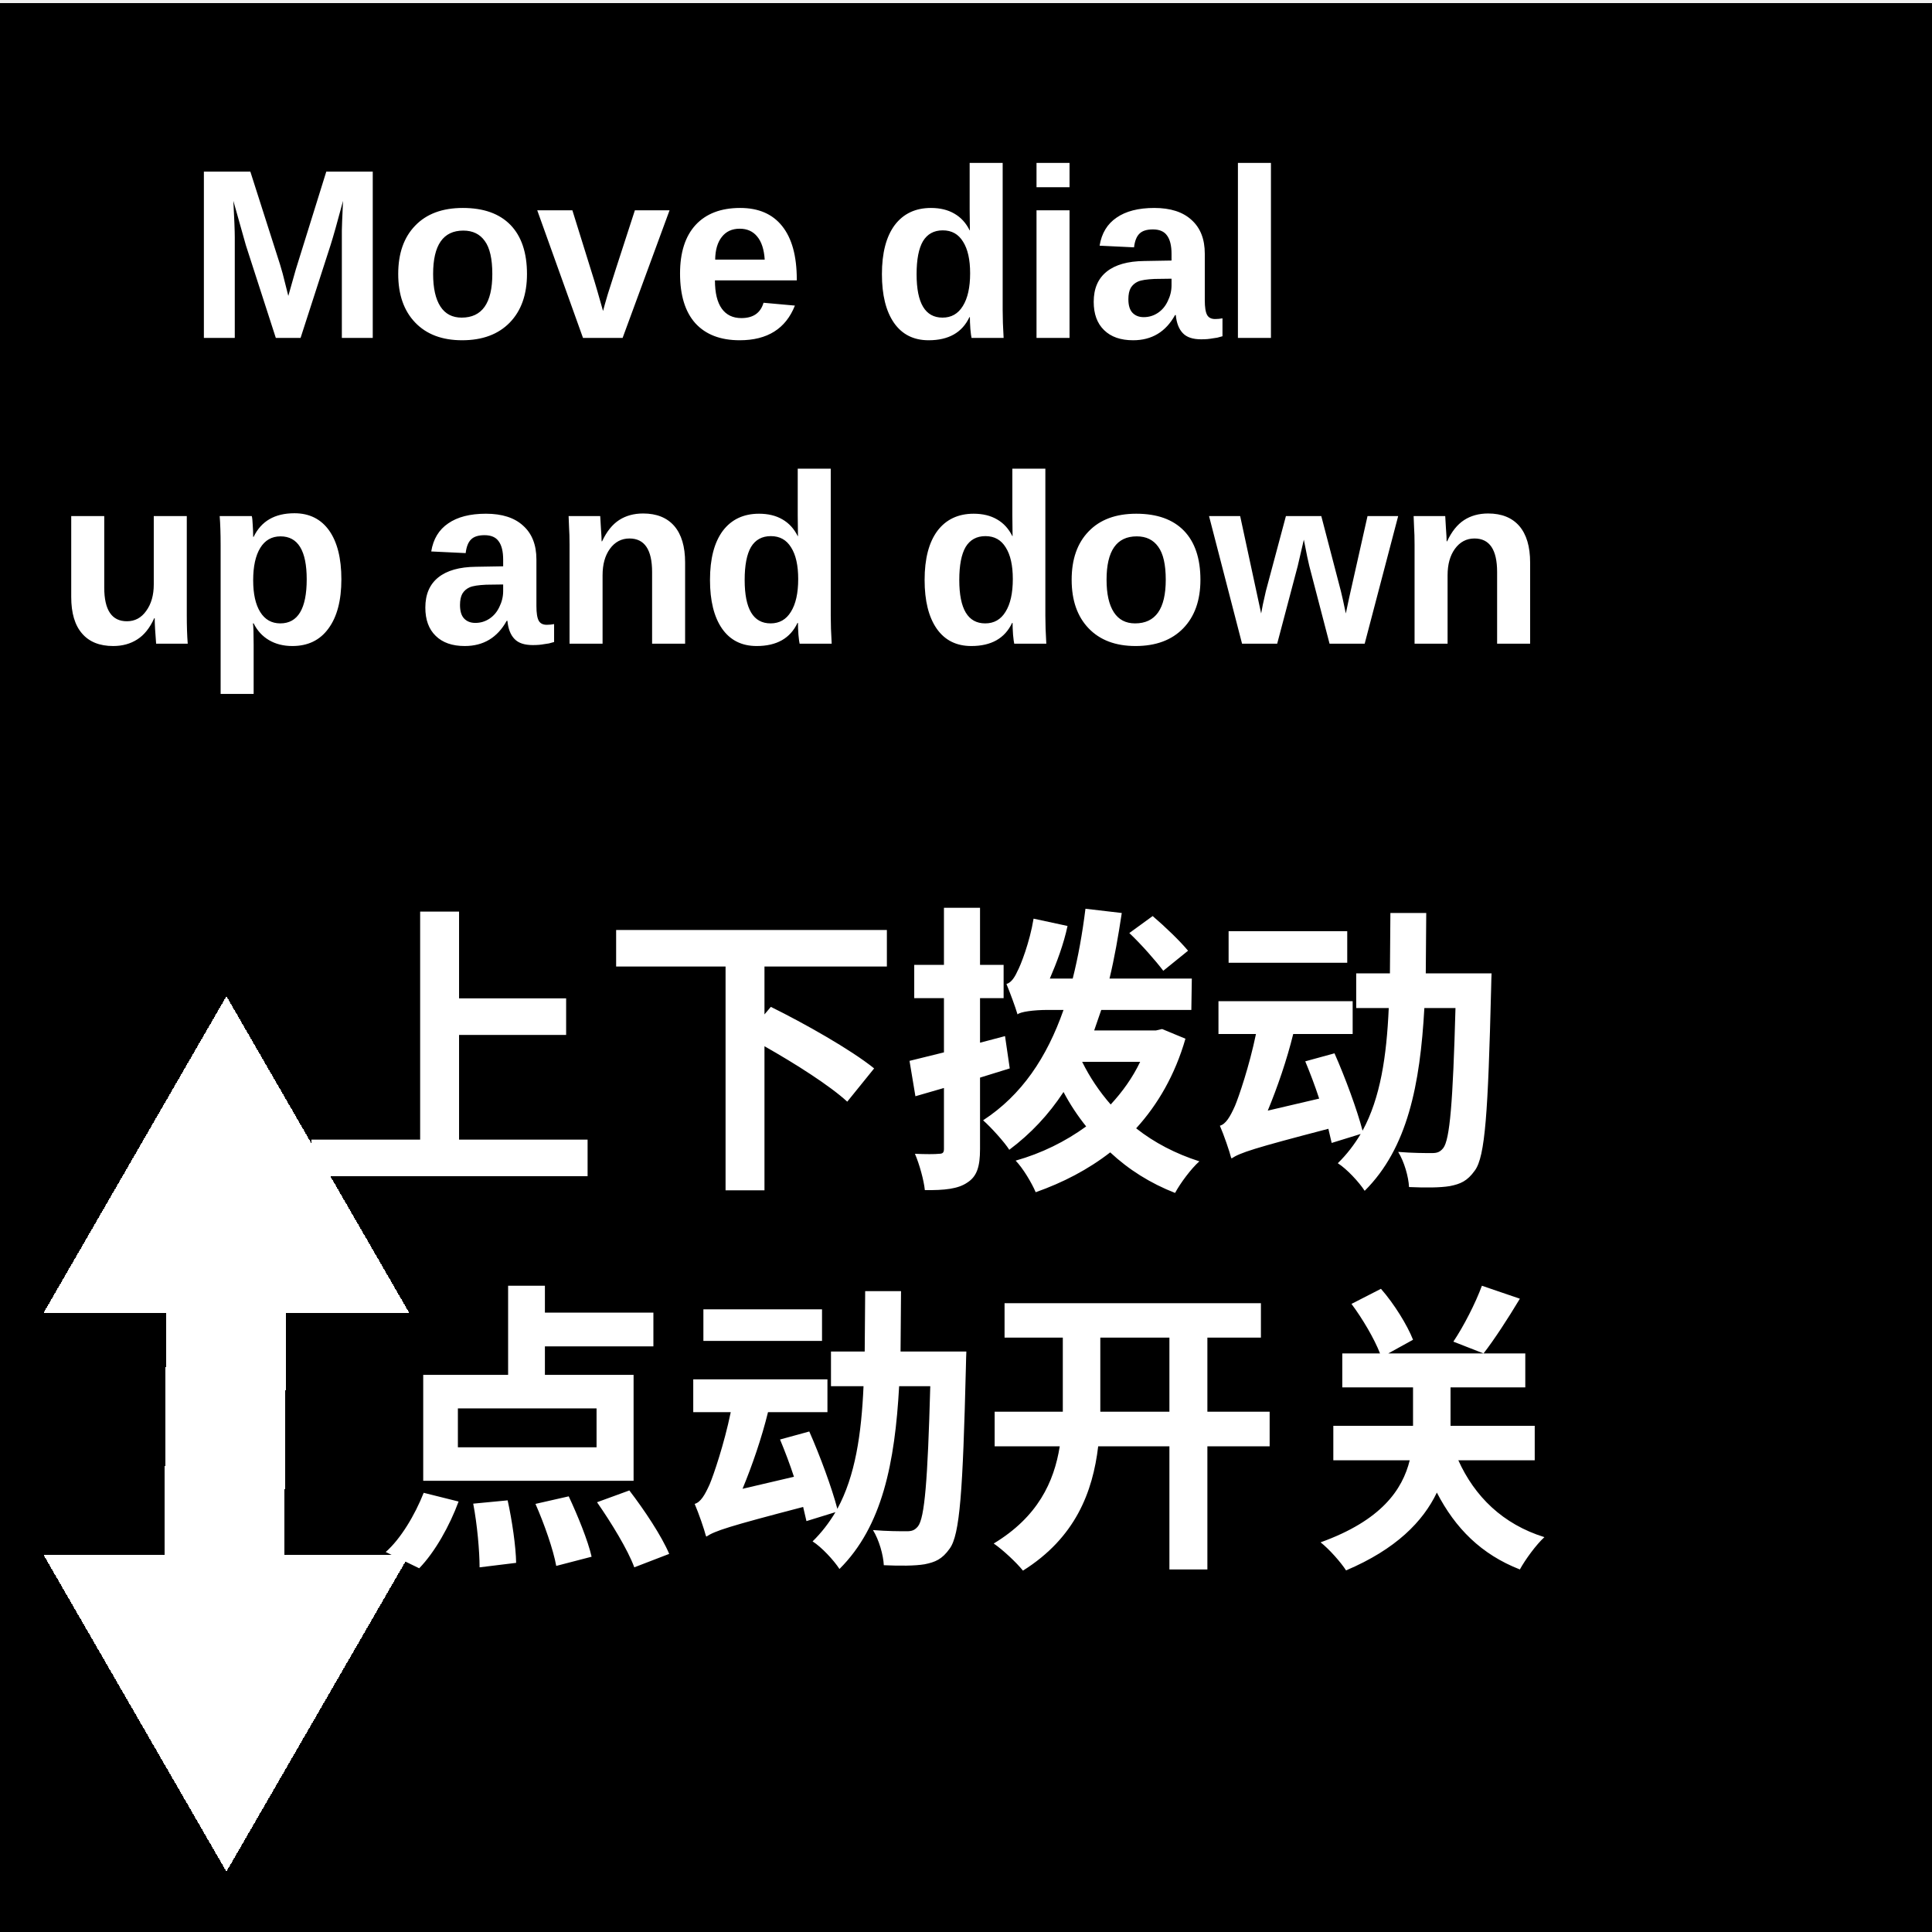
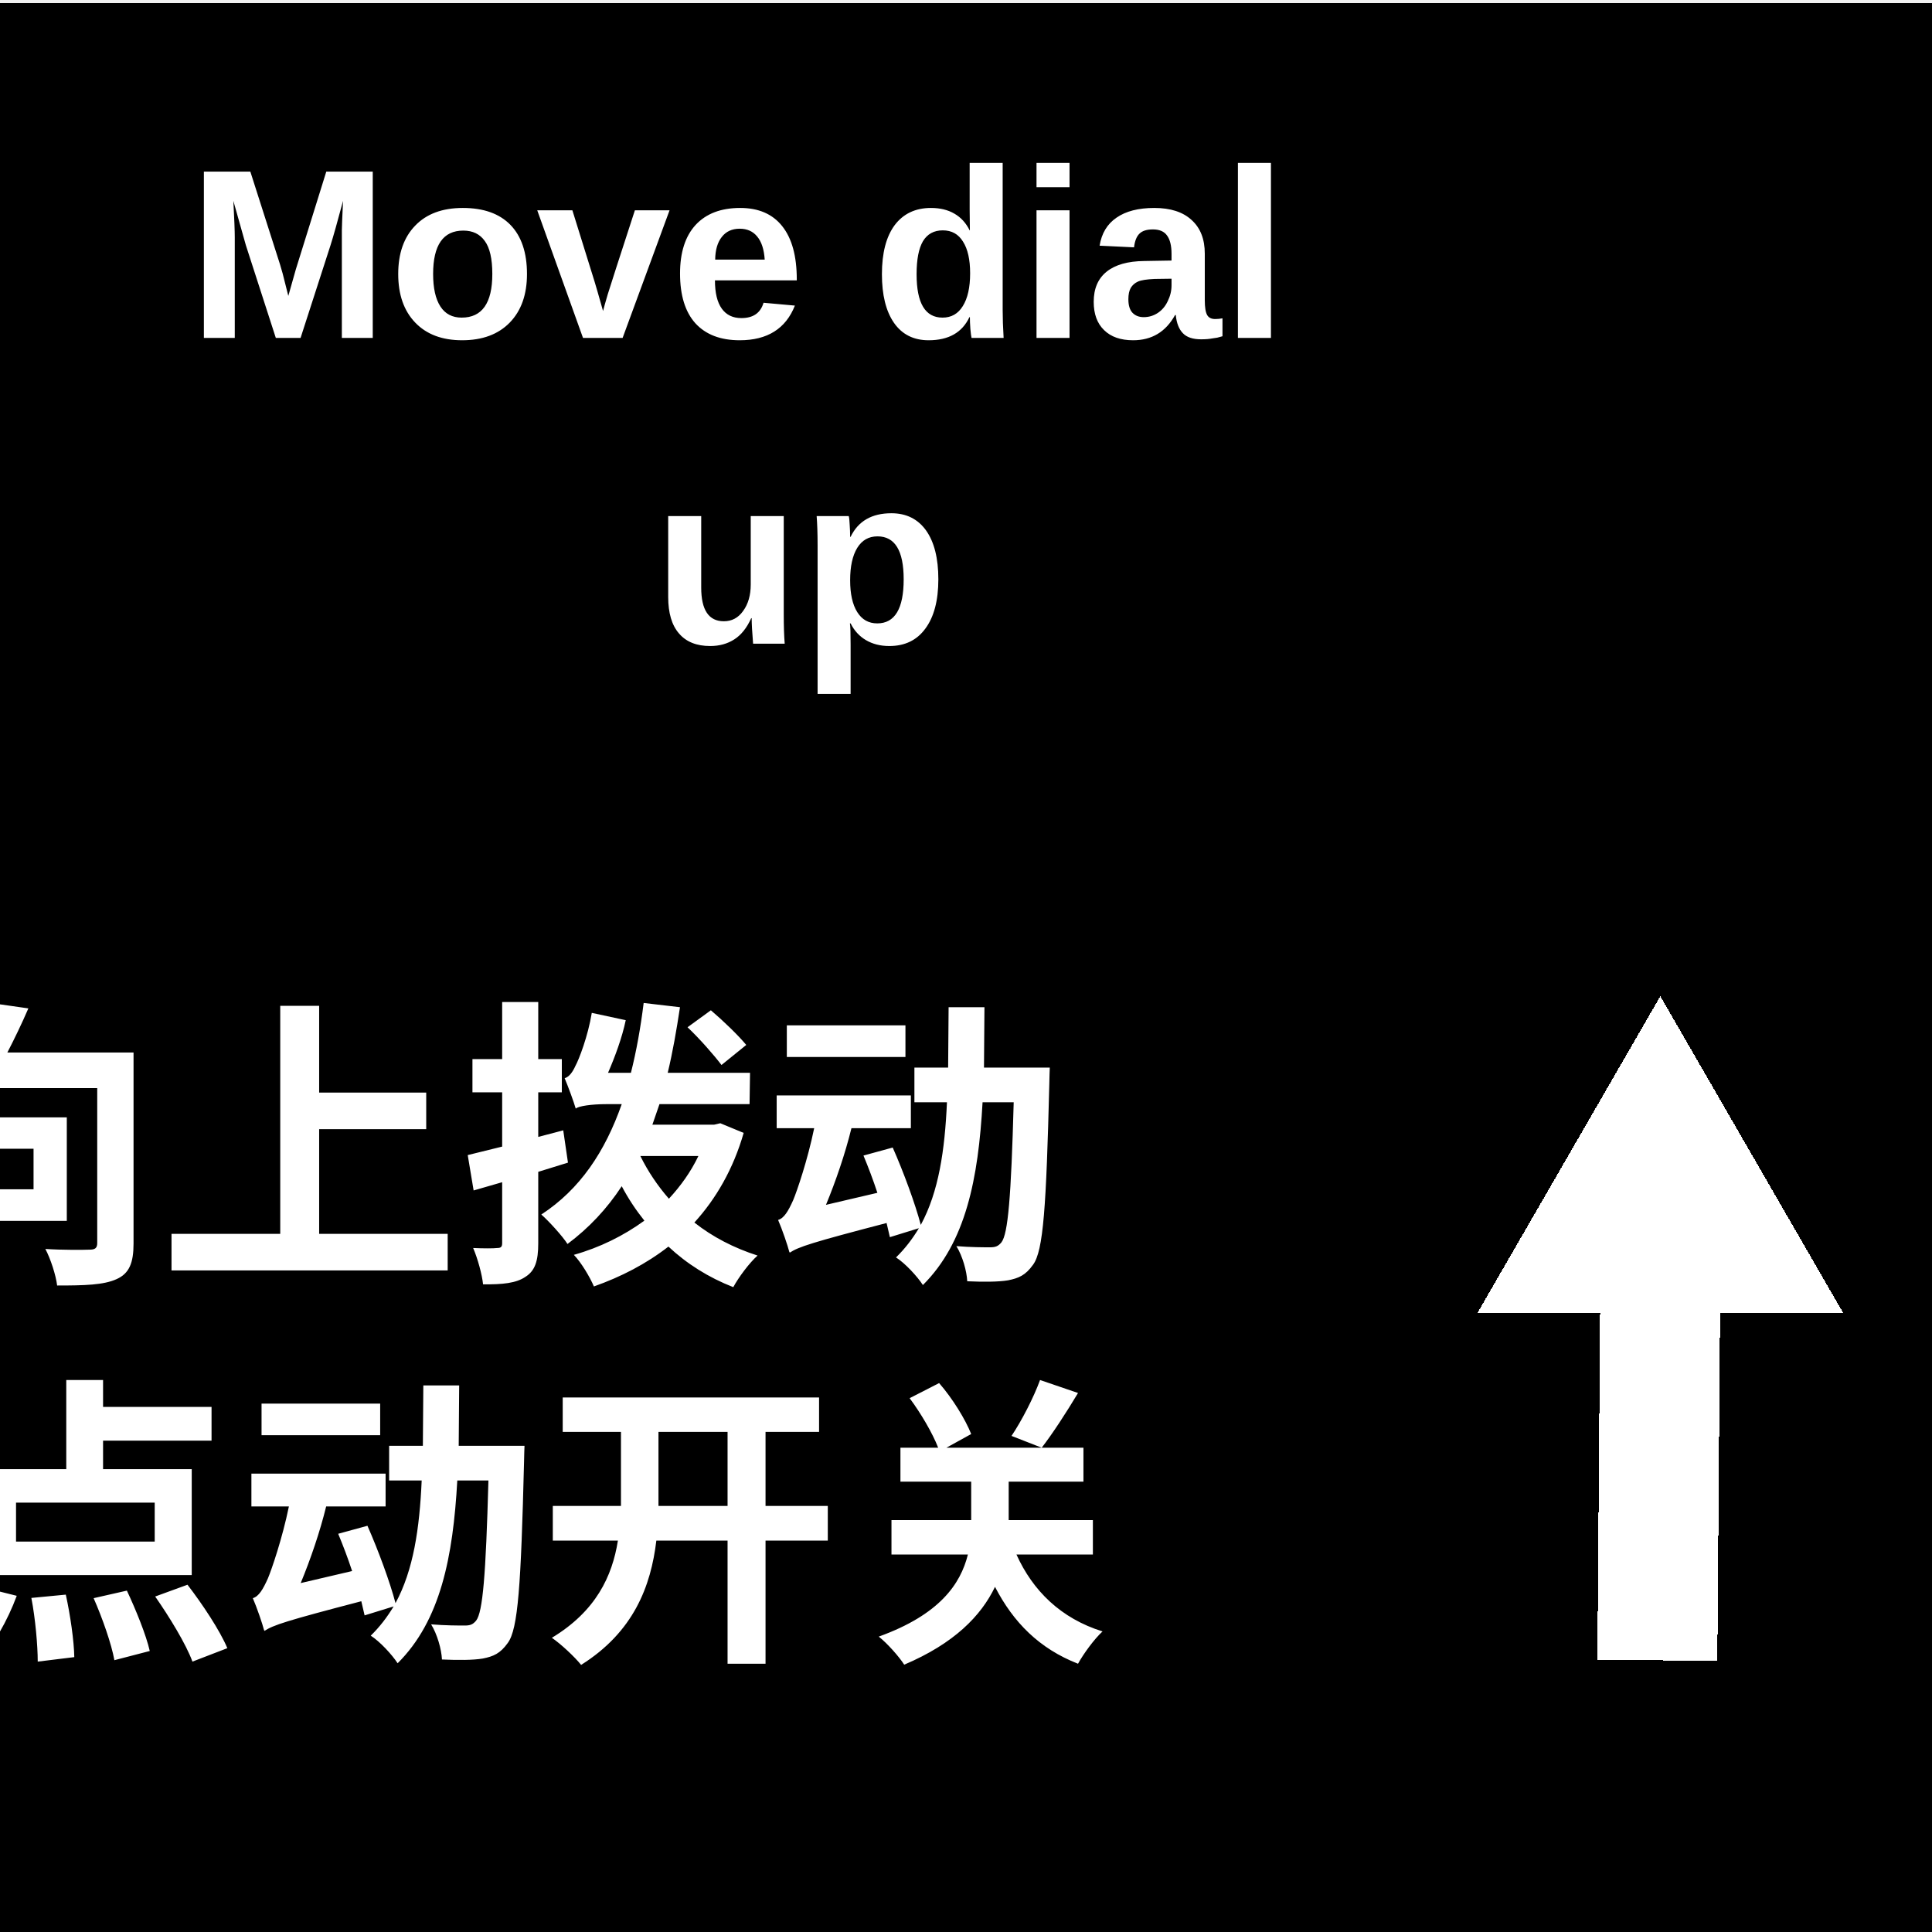
<svg xmlns="http://www.w3.org/2000/svg" width="128" height="128" viewBox="0 0 128 128" version="1.1" id="svg5" shape-rendering="crispEdges">
  <defs id="defs2">
    <marker style="overflow:visible" id="Arrow1Sstart" refX="0.0" refY="0.0" orient="auto">
      <path transform="scale(0.2) translate(6,0)" style="fill-rule:evenodd;fill:context-stroke;stroke:context-stroke;stroke-width:1.0pt" d="M 0.0,0.0 L 5.0,-5.0 L -12.5,0.0 L 5.0,5.0 L 0.0,0.0 z " id="path16778" />
    </marker>
    <marker style="overflow:visible" id="Arrow2Mstart" refX="0.0" refY="0.0" orient="auto">
      <path transform="scale(0.6) translate(0,0)" d="M 8.719,4.034 L -2.207,0.016 L 8.719,-4.002 C 6.973,-1.63 6.983,1.616 8.719,4.034 z " style="stroke:context-stroke;fill-rule:evenodd;fill:context-stroke;stroke-width:0.625;stroke-linejoin:round" id="path16790" />
    </marker>
    <marker style="overflow:visible" id="marker17044" refX="0.0" refY="0.0" orient="auto">
      <path transform="scale(1.1) translate(1,0)" d="M 8.719,4.034 L -2.207,0.016 L 8.719,-4.002 C 6.973,-1.63 6.983,1.616 8.719,4.034 z " style="stroke:context-stroke;fill-rule:evenodd;fill:context-stroke;stroke-width:0.625;stroke-linejoin:round" id="path17042" />
    </marker>
    <marker style="overflow:visible" id="Arrow1Lstart" refX="0.0" refY="0.0" orient="auto">
      <path transform="scale(0.8) translate(12.5,0)" style="fill-rule:evenodd;fill:context-stroke;stroke:context-stroke;stroke-width:1.0pt" d="M 0.0,0.0 L 5.0,-5.0 L -12.5,0.0 L 5.0,5.0 L 0.0,0.0 z " id="path16766" />
    </marker>
    <marker style="overflow:visible" id="Arrow2Lstart" refX="0.0" refY="0.0" orient="auto">
      <path transform="scale(1.1) translate(1,0)" d="M 8.719,4.034 L -2.207,0.016 L 8.719,-4.002 C 6.973,-1.63 6.983,1.616 8.719,4.034 z " style="stroke:context-stroke;fill-rule:evenodd;fill:context-stroke;stroke-width:0.625;stroke-linejoin:round" id="path16784" />
    </marker>
  </defs>
  <g id="layer1">
    <rect style="fill:#000000;fill-opacity:1;fill-rule:evenodd" id="rect31" width="128.606" height="127.825" x="-0.195" y="0.195" />
  </g>
  <g id="layer2">
    <text xml:space="preserve" style="font-size:15.251px;line-height:1.25;font-family:sans-serif;stroke-width:1.695" x="15.289" y="28.263" id="text8125" transform="scale(1.008822,0.991255)">
      <tspan id="tspan8123" x="15.289" y="28.263" style="fill:#ffffff;fill-opacity:1;stroke-width:1.695" />
    </text>
    <text xml:space="preserve" style="font-size:16px;line-height:1.25;font-family:sans-serif" x="63.442" y="22.388" id="text5523">
      <tspan x="63.442" y="22.388" style="font-style:normal;font-variant:normal;font-weight:bold;font-stretch:normal;font-size:16px;font-family:'Liberation Sans';-inkscape-font-specification:'Liberation Sans, Bold';font-variant-ligatures:normal;font-variant-caps:normal;font-variant-numeric:normal;font-variant-east-asian:normal;text-align:center;text-anchor:middle;fill:#ffffff;fill-opacity:1" id="tspan31462">Move dial</tspan>
-       <tspan x="63.442" y="42.644" style="font-style:normal;font-variant:normal;font-weight:bold;font-stretch:normal;font-size:16px;font-family:'Liberation Sans';-inkscape-font-specification:'Liberation Sans, Bold';font-variant-ligatures:normal;font-variant-caps:normal;font-variant-numeric:normal;font-variant-east-asian:normal;text-align:center;text-anchor:middle;fill:#ffffff;fill-opacity:1" id="tspan43884">up and down</tspan>
+       <tspan x="63.442" y="42.644" style="font-style:normal;font-variant:normal;font-weight:bold;font-stretch:normal;font-size:16px;font-family:'Liberation Sans';-inkscape-font-specification:'Liberation Sans, Bold';font-variant-ligatures:normal;font-variant-caps:normal;font-variant-numeric:normal;font-variant-east-asian:normal;text-align:center;text-anchor:middle;fill:#ffffff;fill-opacity:1" id="tspan43884">up</tspan>
    </text>
-     <text xml:space="preserve" style="font-size:20px;line-height:1.25;font-family:sans-serif" x="77.976" y="77.129" id="text5523-3">
-       <tspan x="77.976" y="77.129" style="font-style:normal;font-variant:normal;font-weight:bold;font-stretch:normal;font-size:20px;font-family:'Liberation Sans';-inkscape-font-specification:'Liberation Sans, Bold';font-variant-ligatures:normal;font-variant-caps:normal;font-variant-numeric:normal;font-variant-east-asian:normal;text-align:center;text-anchor:middle;fill:#ffffff;fill-opacity:1" id="tspan26541">上下拨动</tspan>
-       <tspan x="77.976" y="102.186" style="font-style:normal;font-variant:normal;font-weight:bold;font-stretch:normal;font-size:20px;font-family:'Liberation Sans';-inkscape-font-specification:'Liberation Sans, Bold';font-variant-ligatures:normal;font-variant-caps:normal;font-variant-numeric:normal;font-variant-east-asian:normal;text-align:center;text-anchor:middle;fill:#ffffff;fill-opacity:1" id="tspan45770">点动开关</tspan>
+     <text xml:space="preserve" style="font-size:20px;line-height:1.25;font-family:sans-serif" x="48.703" y="83.374" id="text5523-3">
+       <tspan x="48.703" y="83.374" style="font-style:normal;font-variant:normal;font-weight:bold;font-stretch:normal;font-size:20px;font-family:'Liberation Sans';-inkscape-font-specification:'Liberation Sans, Bold';font-variant-ligatures:normal;font-variant-caps:normal;font-variant-numeric:normal;font-variant-east-asian:normal;text-align:center;text-anchor:middle;fill:#ffffff;fill-opacity:1" id="tspan45770">向上拨动</tspan>
+       <tspan x="48.703" y="108.431" style="font-style:normal;font-variant:normal;font-weight:bold;font-stretch:normal;font-size:20px;font-family:'Liberation Sans';-inkscape-font-specification:'Liberation Sans, Bold';font-variant-ligatures:normal;font-variant-caps:normal;font-variant-numeric:normal;font-variant-east-asian:normal;text-align:center;text-anchor:middle;fill:#ffffff;fill-opacity:1" id="tspan7609">点动开关</tspan>
    </text>
-     <path style="fill:#ffffff;stroke:#ffffff;stroke-width:7.948;stroke-linecap:butt;stroke-linejoin:miter;stroke-miterlimit:4;stroke-dasharray:none;stroke-opacity:1" d="M 14.805,110 15,85" id="path17261" />
-     <path style="fill:#ffffff;stroke:#ffffff;stroke-width:4;stroke-miterlimit:4;stroke-dasharray:none" id="path19828" d="m 4.246,110.195 15,-8.66 -1e-6,17.32 z" transform="rotate(90,29.72066,95.4745)" />
-     <path style="fill:#ffffff;stroke:#ffffff;stroke-width:4;stroke-miterlimit:4;stroke-dasharray:none" id="path19828-4" transform="matrix(0,-1,-1,0,125.1952,124.2462)" d="m 4.246,110.195 15,-8.66 -1e-6,17.32 z" />
+     <path style="fill:#ffffff;stroke:#ffffff;stroke-width:7.948;stroke-linecap:butt;stroke-linejoin:miter;stroke-miterlimit:4;stroke-dasharray:none;stroke-opacity:1" d="M 109.805,110 110,85" id="path17261" />
+     <path style="fill:#ffffff;stroke:#ffffff;stroke-width:4;stroke-miterlimit:4;stroke-dasharray:none" id="path19828" d="m 4.246,110.195 15,-8.66 -1e-6,17.32 z" transform="rotate(90,77.22066,142.9745)" />
  </g>
</svg>
